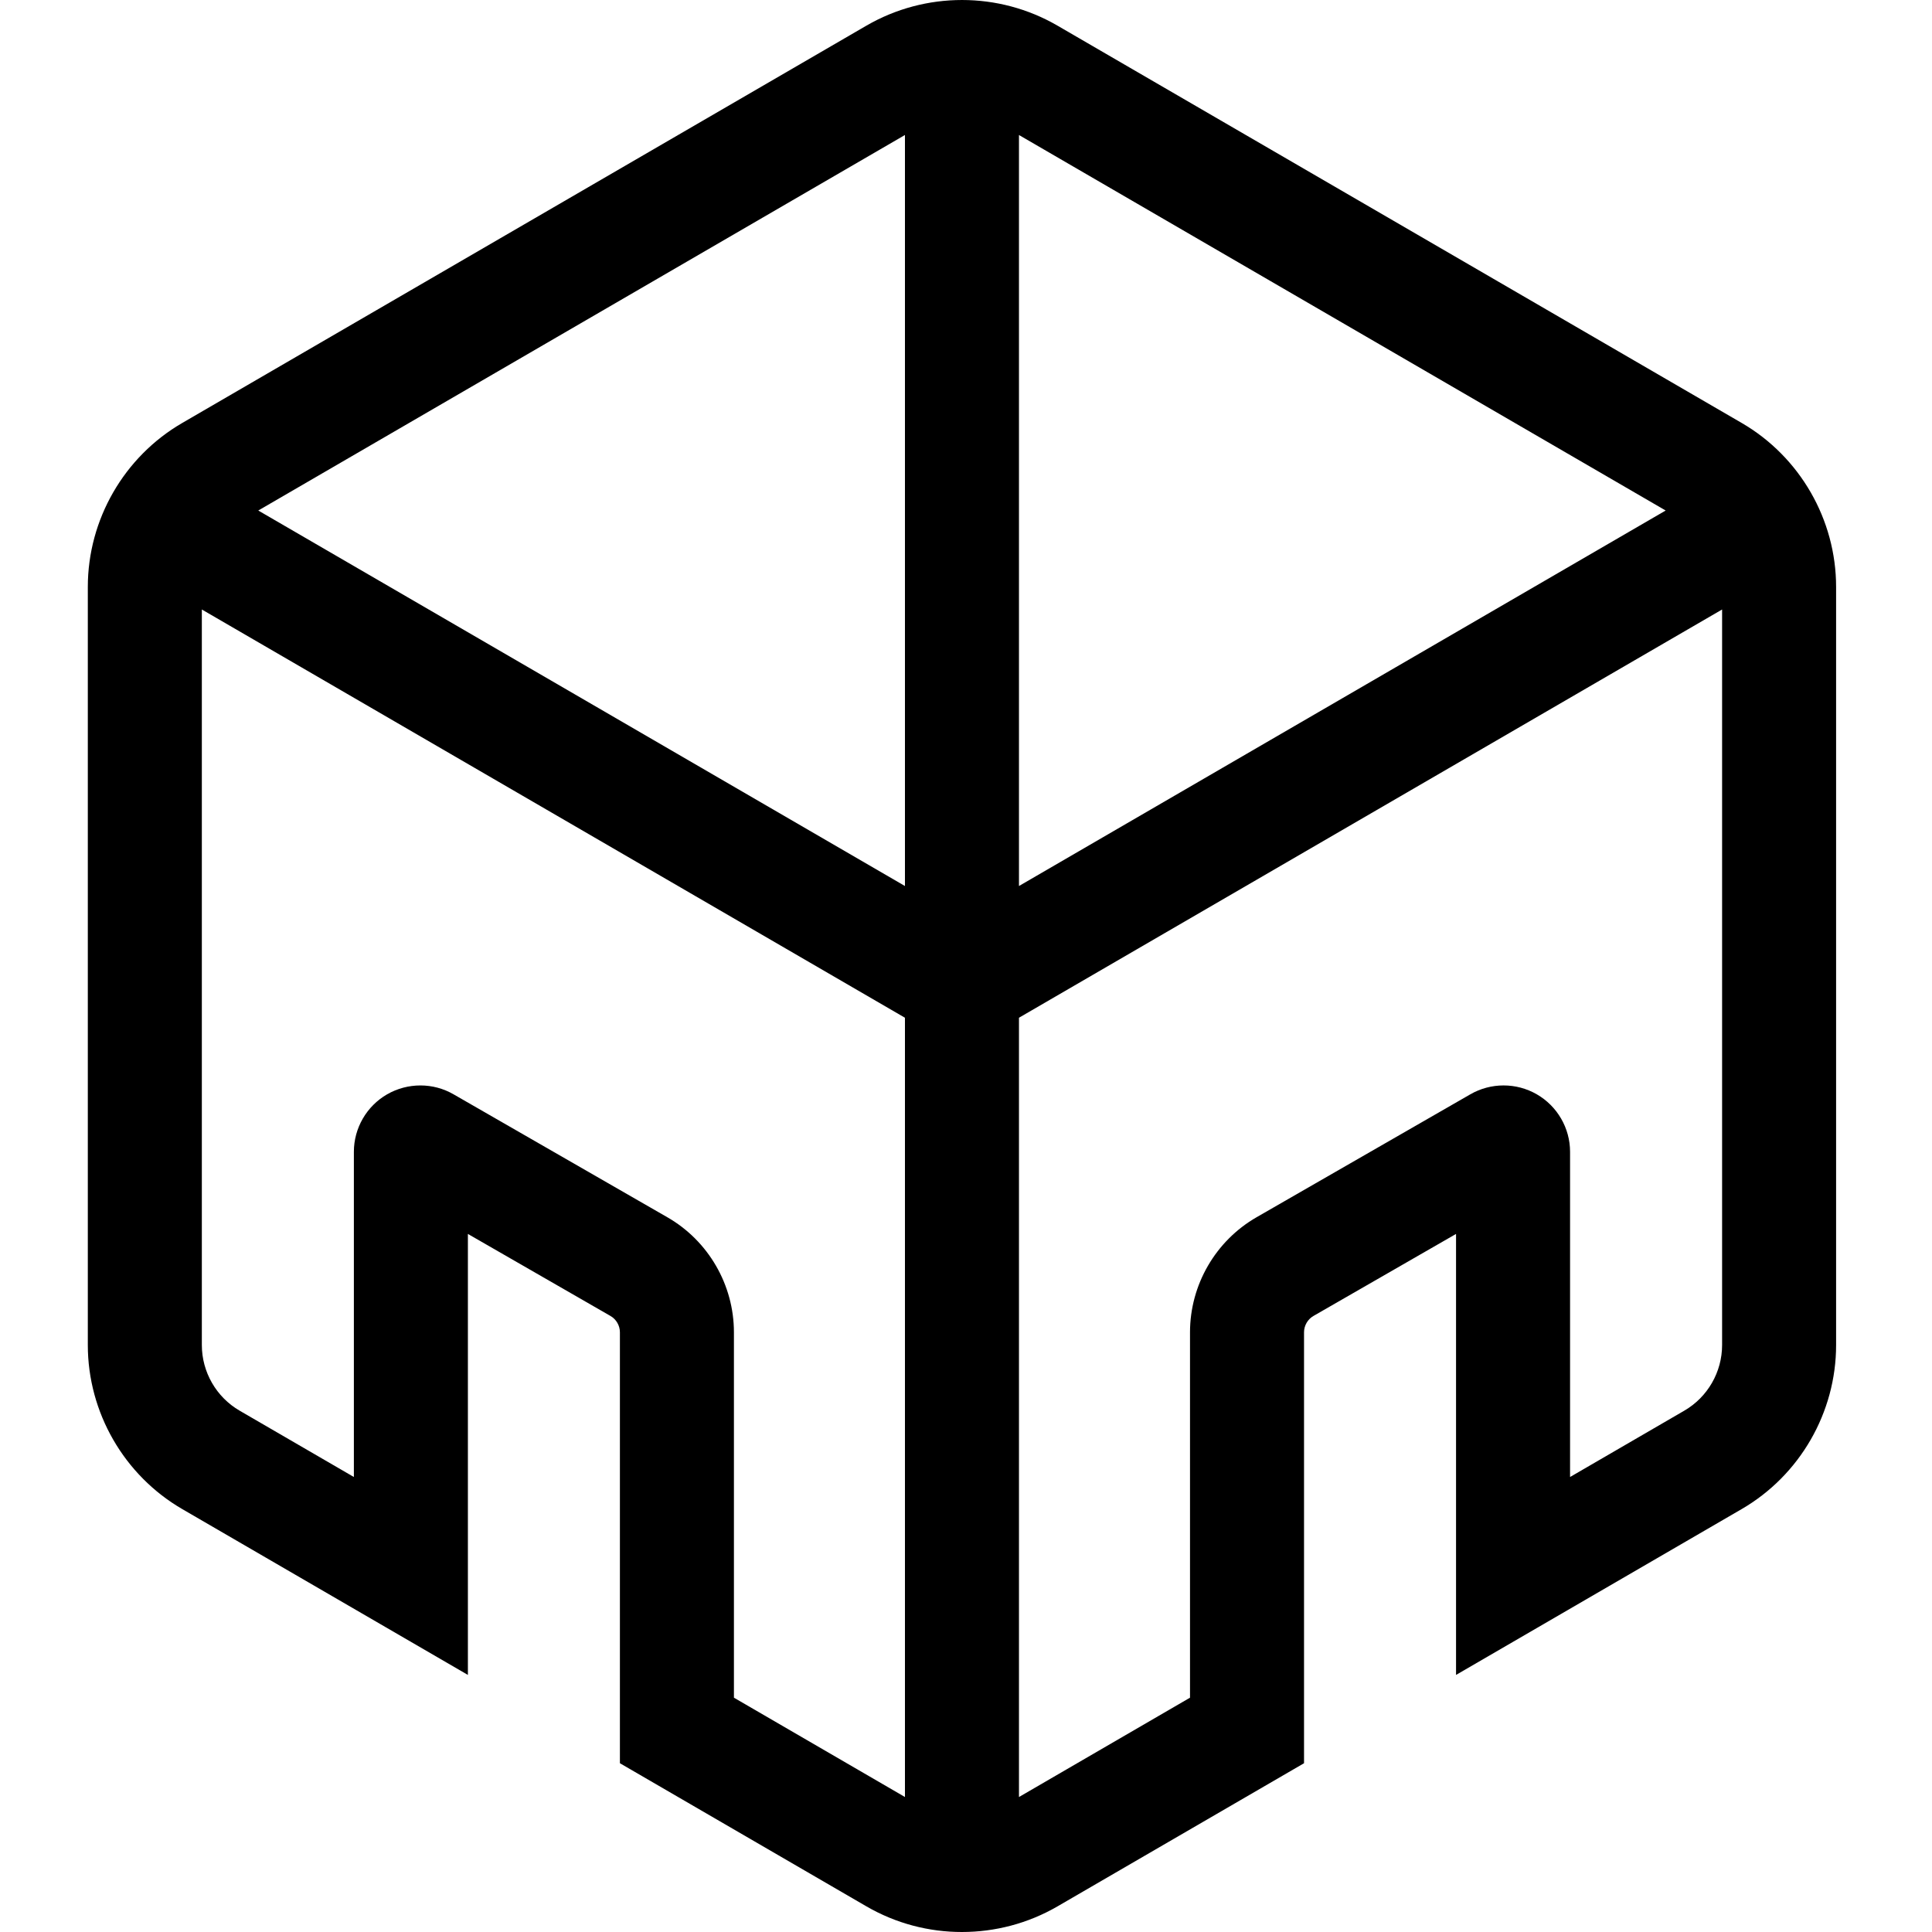
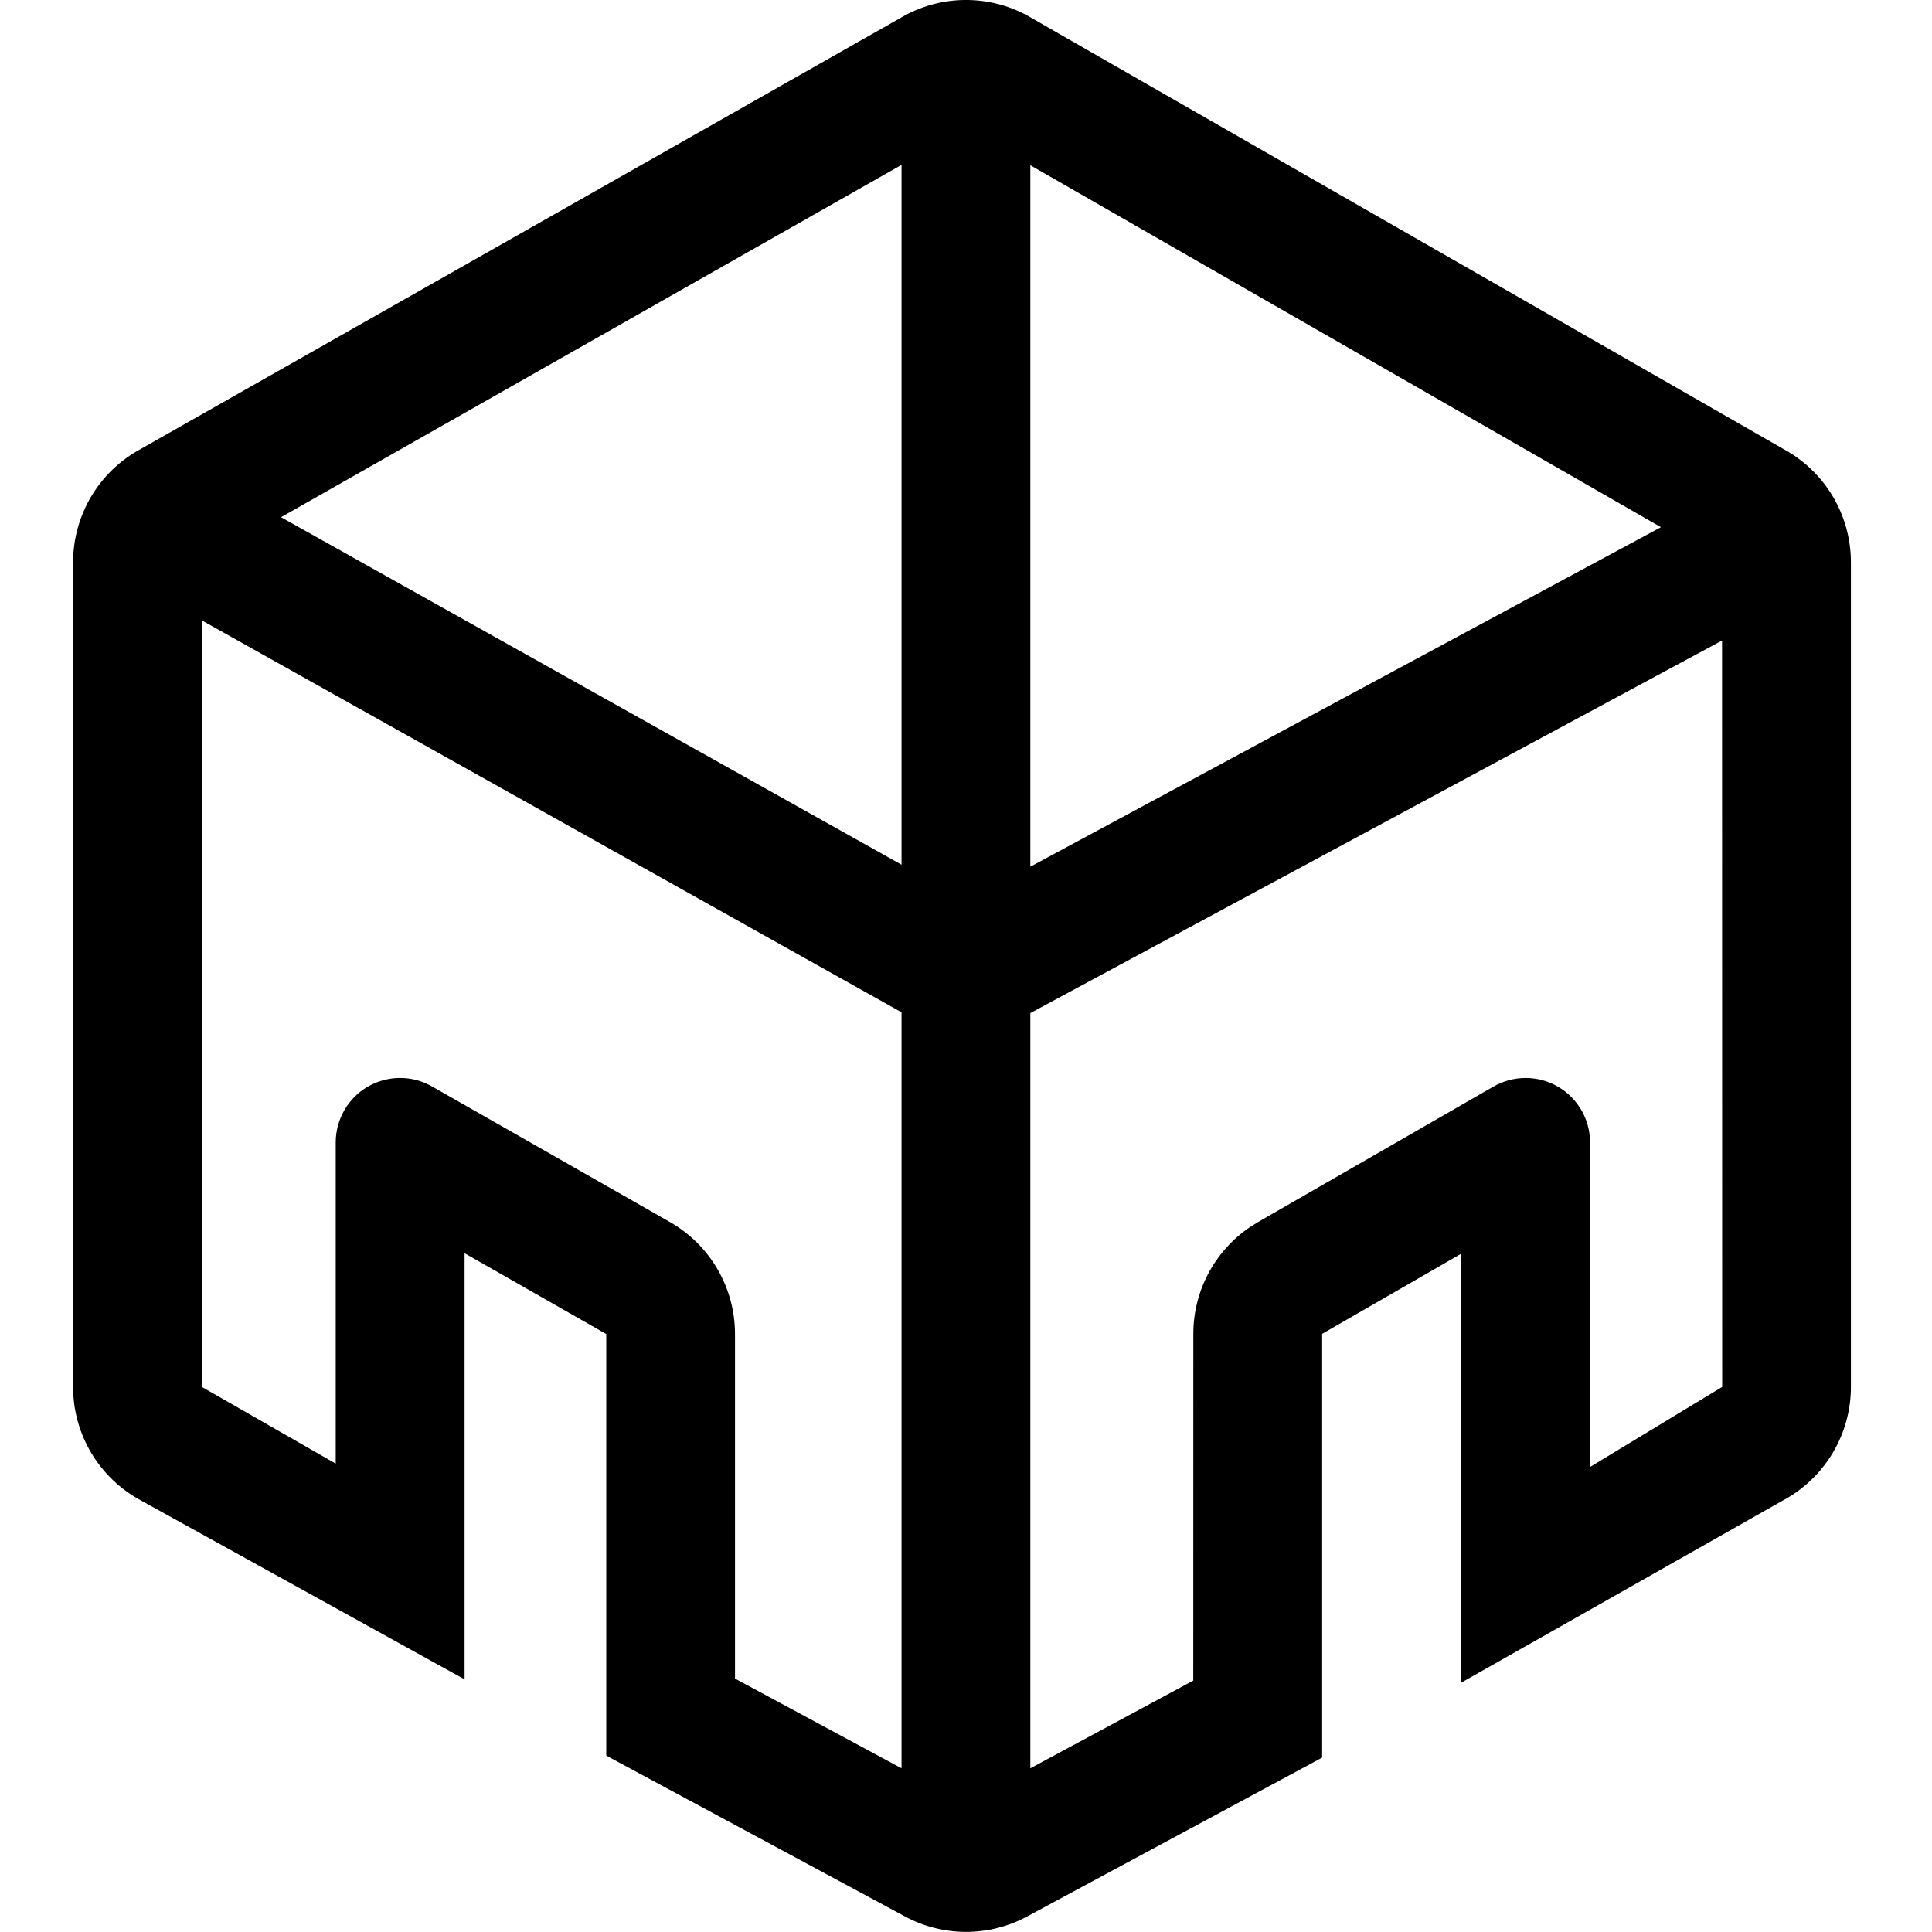
- <svg xmlns="http://www.w3.org/2000/svg" viewBox="0 0 110 110">
+ <svg xmlns="http://www.w3.org/2000/svg" height="30" viewBox="0 0 30 30" width="30">
  <g fill="none">
-     <path d="m0 0h110v110h-110z" />
-     <path d="m95.896 80.318-6.503 3.776v-18.514c0-1.349-.726-2.601-1.895-3.275-1.168-.675-2.62-.671-3.782 0l-12.166 6.996c-2.341 1.344-3.796 3.856-3.796 6.555v20.803l-9.738 5.656v-44.369l40.033-23.244v41.88c0 1.535-.824 2.966-2.153 3.736zm-54.109 16.341v-20.803c0-2.699-1.455-5.211-3.794-6.552l-12.162-6.994c-1.168-.68-2.62-.676-3.789-.005-1.169.674-1.894 1.926-1.894 3.275v18.514l-6.504-3.776c-1.328-.77-2.152-2.201-2.152-3.736v-41.88l40.032 23.244v44.368zm9.737-88.973v42.76l-36.819-21.379zm43.312 21.381-36.82 21.379v-42.759zm4.323-4.989-38.952-22.619c-3.352-1.945-7.518-1.945-10.875 0l-38.949 22.619c-3.32 1.924-5.383 5.504-5.383 9.34v43.164c0 3.837 2.063 7.417 5.382 9.342l16.258 9.439v-25.108l8.115 4.669c.333.189.54.549.54.932v24.535l14.038 8.151c1.677.973 3.557 1.46 5.437 1.458 1.88 0 3.761-.485 5.438-1.458l14.038-8.151v-24.535c0-.383.207-.743.542-.934l8.113-4.667v25.108l16.257-9.439c3.32-1.925 5.382-5.505 5.382-9.342v-43.164c0-3.834-2.061-7.414-5.381-9.34z" fill="currentColor" />
+     <path d="m0 0h30v30h-30z" />
+     <path d="m14.052.239c.592-.319 1.304-.319 1.896 0l11.741 6.731c.648.349 1.052 1.025 1.052 1.761v12.805c0 .736-.404 1.412-1.052 1.761l-5 2.832-0-6.661-2.159 1.244v6.58l-4.581 2.467c-.592.319-1.304.319-1.896 0l-4.639-2.498v-6.546l-2.2-1.255 0 6.617-5.027-2.779c-.648-.349-1.052-1.025-1.052-1.761v-12.805c0-.736.404-1.412 1.052-1.761zm-10.919 9.394.001 11.903 2.079 1.191 0-4.988c0-.174.045-.344.131-.495.273-.48.884-.647 1.364-.374l3.695 2.106c.624.356 1.01 1.019 1.01 1.738l-0 5.351 2.586 1.393v-11.739zm23.607.313-10.741 5.785v11.727l2.53-1.362.001-5.385c0-.66.326-1.275.864-1.646l.139-.088 3.658-2.105c.152-.087.324-.133.499-.133.552 0.0 1.0.448 1 1l-0 5.04 2.052-1.243zm-10.741-7.38v10.892l9.792-5.272zm-2-.006-9.635 5.471 9.635 5.396z" fill="currentColor" />
  </g>
</svg>
